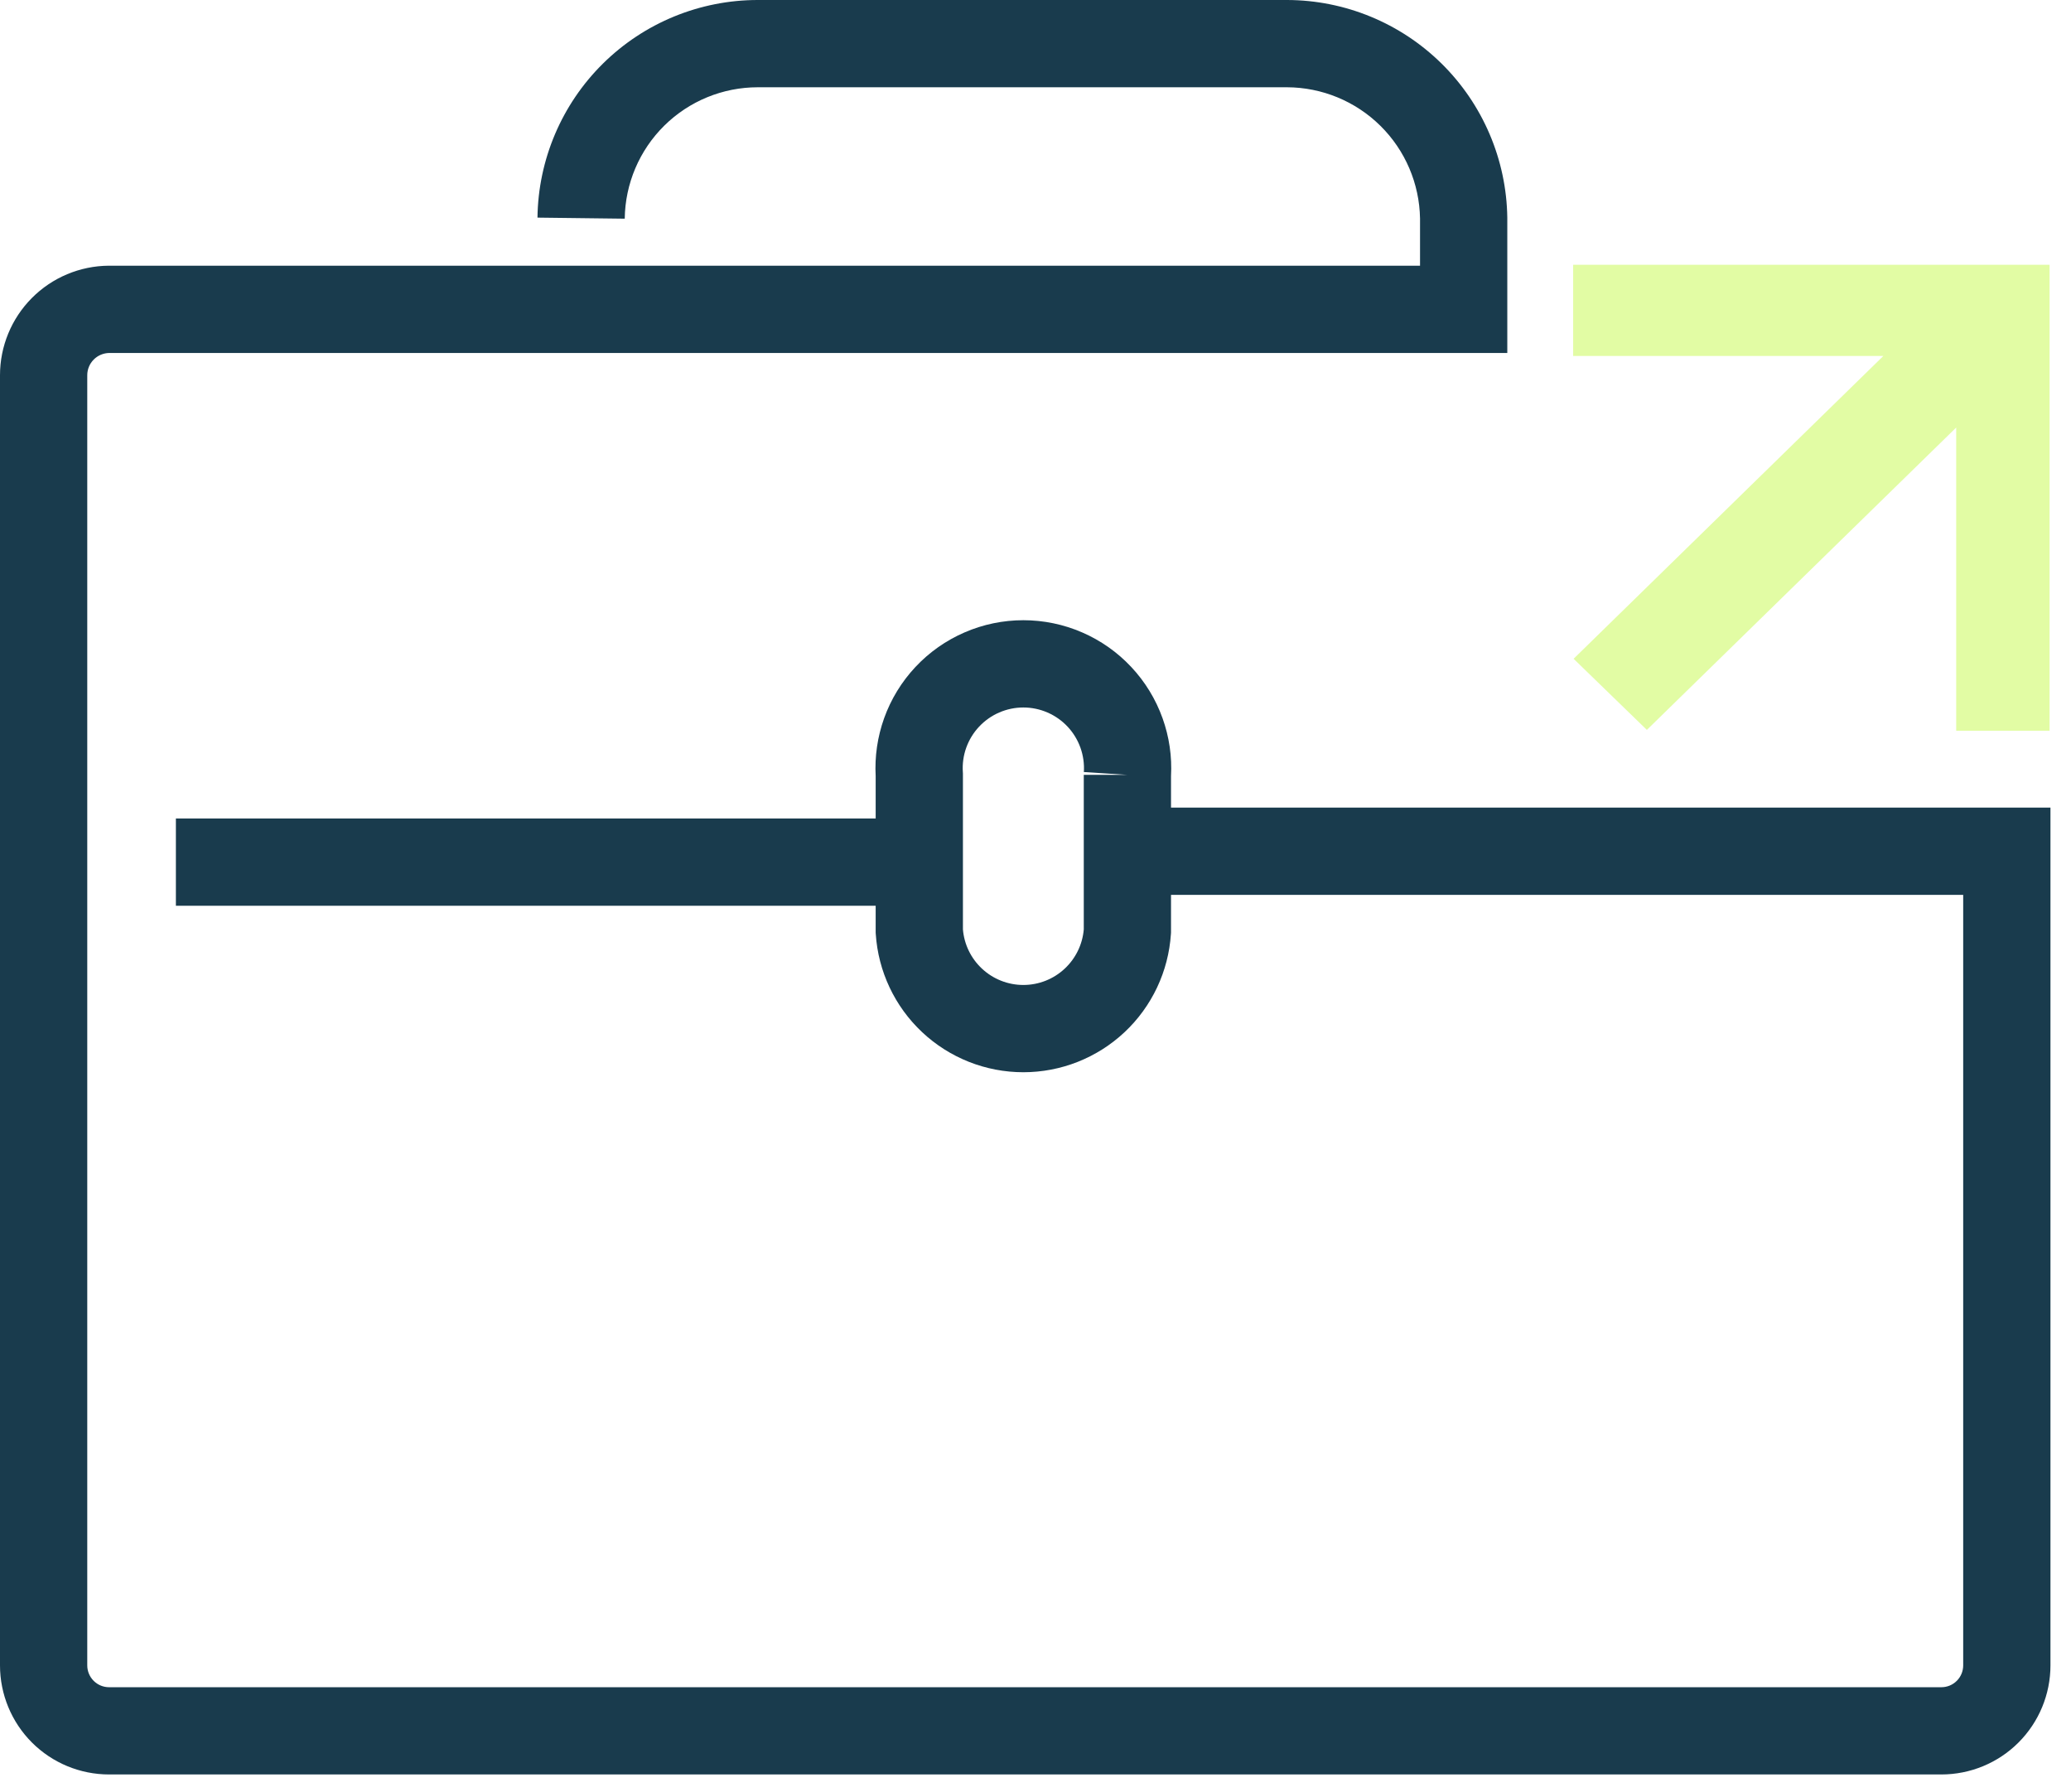
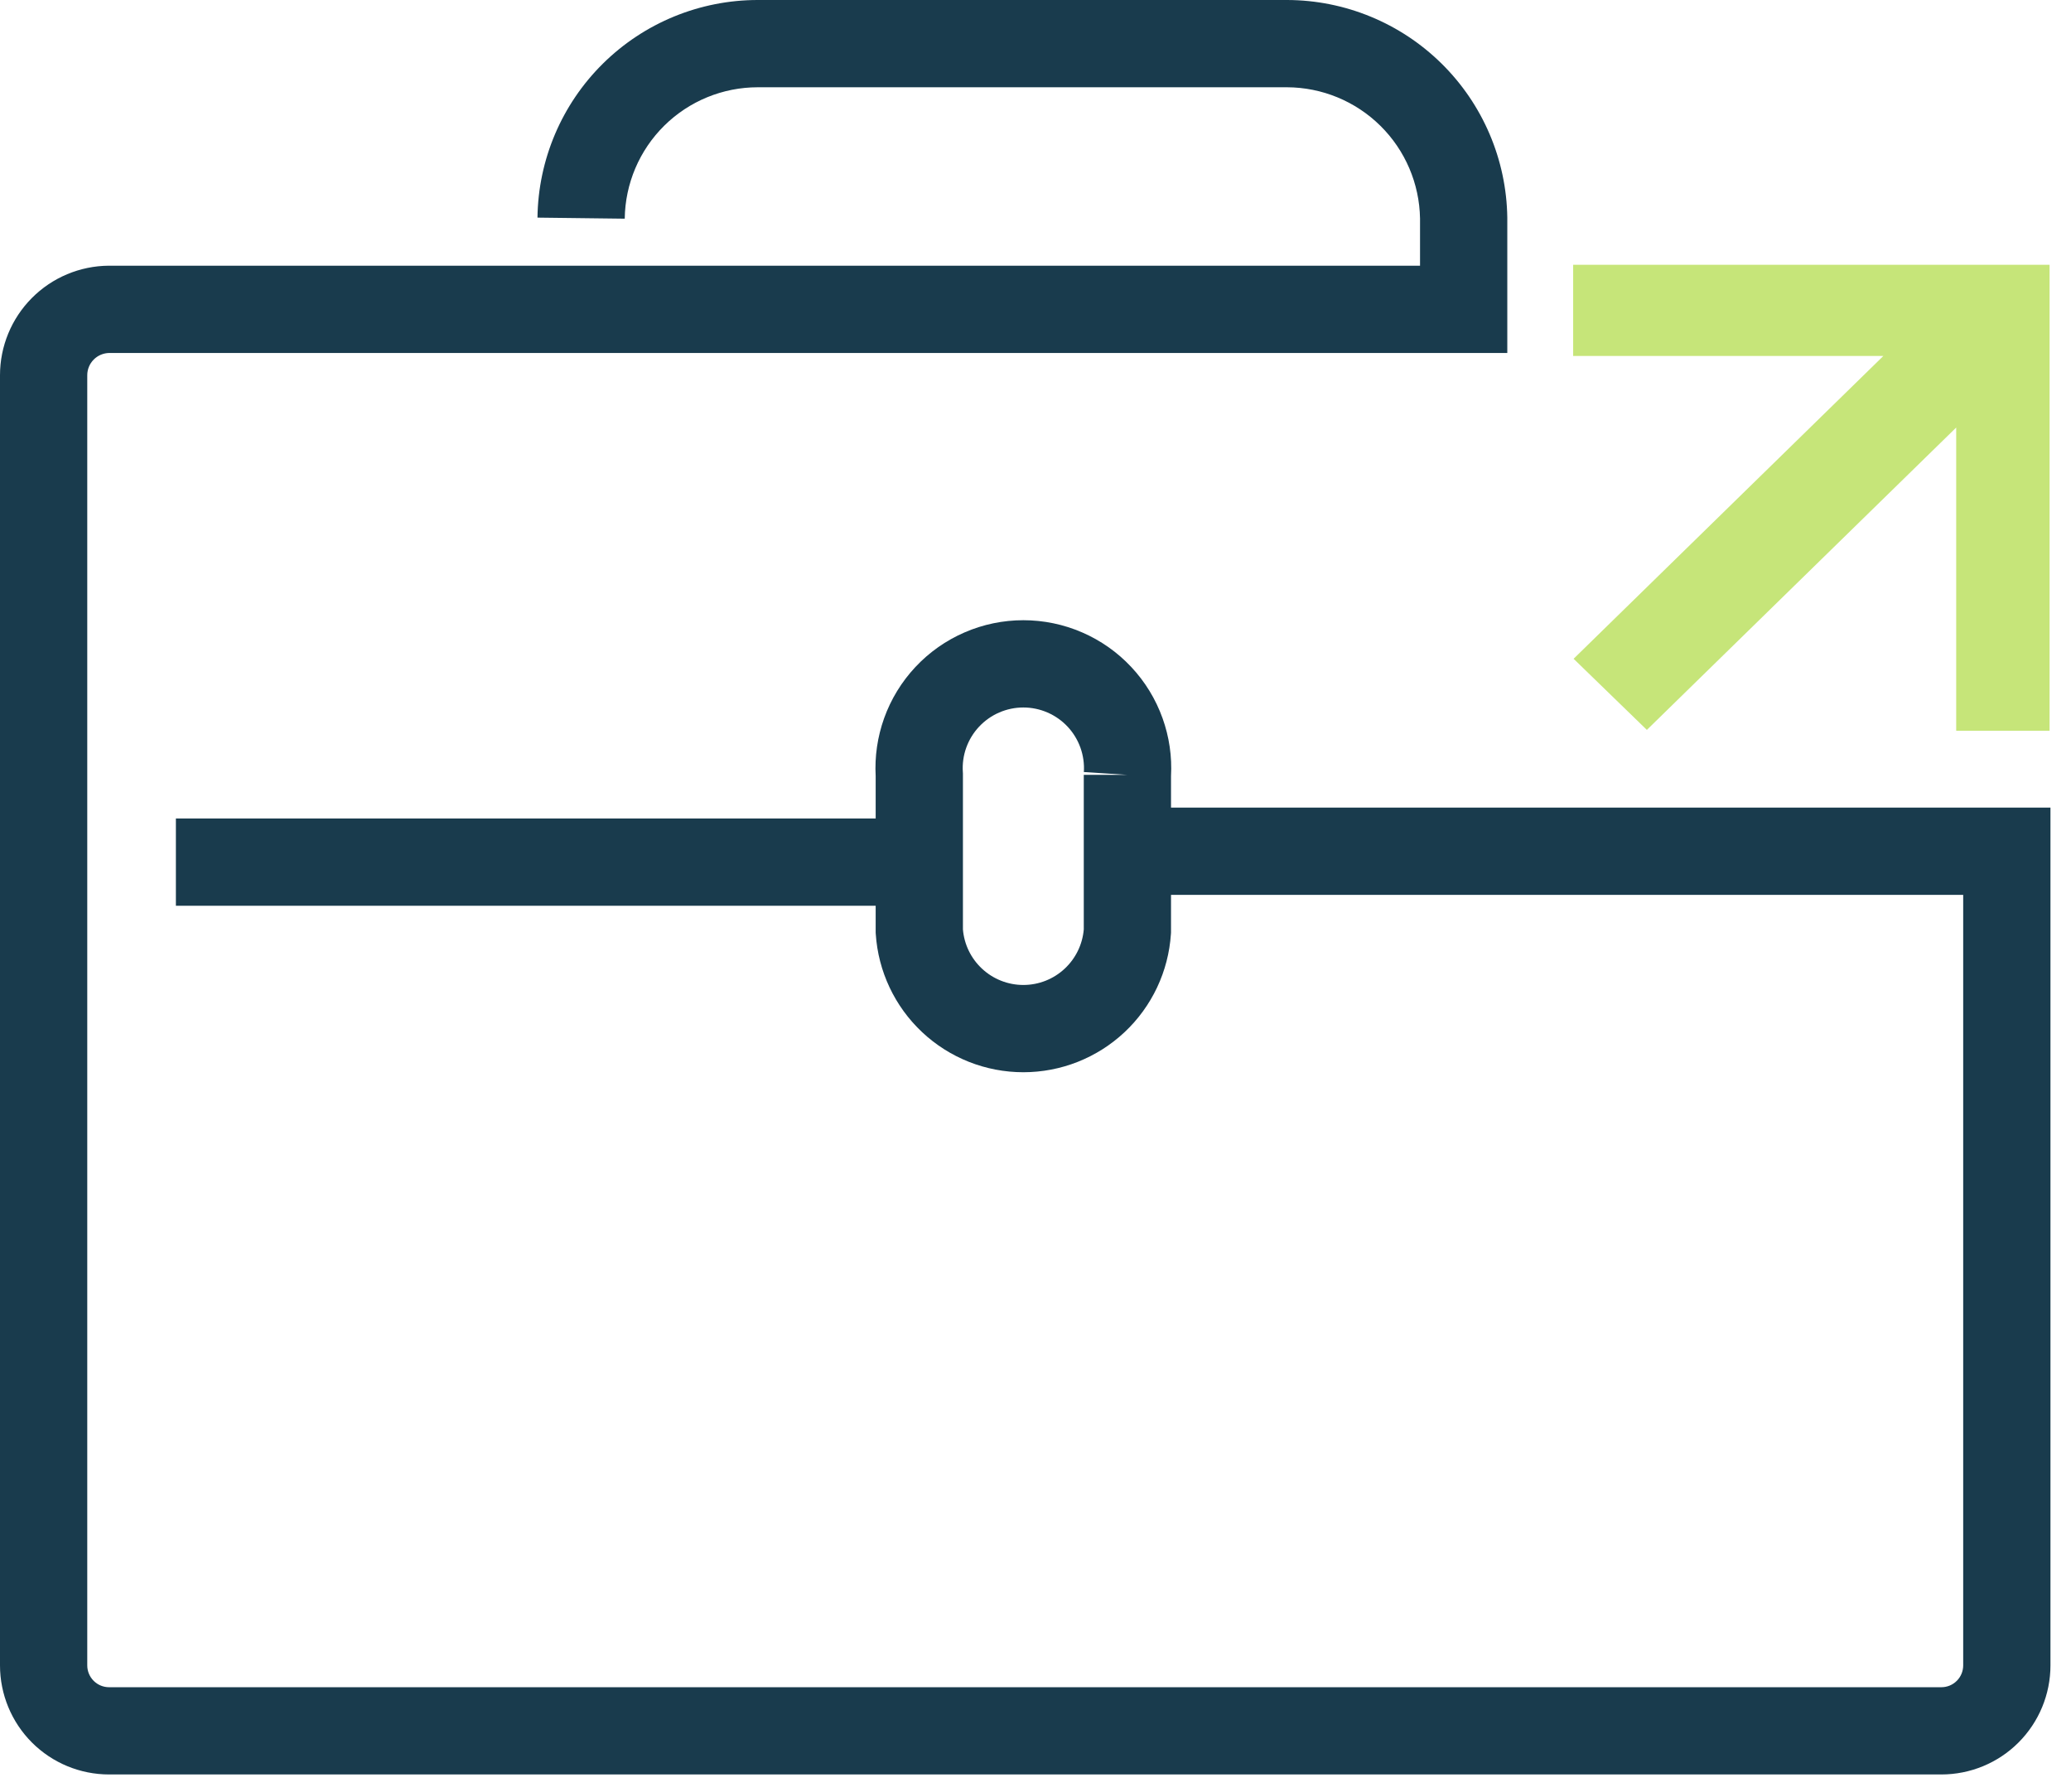
<svg xmlns="http://www.w3.org/2000/svg" viewBox="0 0 74 64" fill="none">
  <path fill-rule="evenodd" clip-rule="evenodd" d="M27.077 3.118C25.826 3.118 24.626 3.61 23.736 4.489C22.846 5.368 22.338 6.563 22.323 7.813L19.205 7.775C19.231 5.704 20.071 3.727 21.545 2.271C23.018 0.816 25.006 -0 27.077 1.47166e-08C27.077 1.47166e-08 27.077 1.47166e-08 27.077 1.47166e-08H45.99C48.058 0.005 50.042 0.822 51.514 2.276C52.986 3.729 53.828 5.703 53.858 7.771L53.858 7.783V12.611H3.904C3.695 12.614 3.496 12.698 3.349 12.846C3.201 12.995 3.118 13.196 3.118 13.406V59.501C3.118 59.708 3.2 59.906 3.346 60.052C3.492 60.199 3.69 60.281 3.897 60.281H69.369C69.576 60.281 69.774 60.199 69.92 60.052C70.066 59.906 70.148 59.708 70.148 59.501V31.972H40.281V28.854H73.266V59.501C73.266 60.535 72.855 61.526 72.124 62.257C71.394 62.988 70.402 63.398 69.369 63.398H3.897C2.864 63.398 1.872 62.988 1.141 62.257C0.411 61.526 3.3774e-10 60.535 3.3774e-10 59.501V13.406C3.3774e-10 13.406 3.3774e-10 13.406 3.3774e-10 13.406C-1.35652e-05 12.373 0.409 11.382 1.137 10.649C1.865 9.915 2.854 9.5 3.887 9.493L3.897 9.493L50.74 9.493V7.807C50.719 6.56 50.211 5.37 49.323 4.494C48.433 3.615 47.234 3.121 45.984 3.118H27.077Z" fill="#193B4D" />
  <path fill-rule="evenodd" clip-rule="evenodd" d="M36.566 25.277C36.269 25.277 35.976 25.338 35.704 25.456C35.432 25.573 35.188 25.746 34.985 25.962C34.782 26.178 34.626 26.434 34.526 26.712C34.426 26.991 34.384 27.288 34.404 27.584L34.407 27.634V33.208C34.452 33.741 34.693 34.239 35.084 34.605C35.486 34.982 36.015 35.191 36.566 35.191C37.116 35.191 37.646 34.982 38.047 34.605C38.438 34.239 38.679 33.741 38.725 33.208V27.684H40.284L38.728 27.584C38.747 27.288 38.705 26.991 38.605 26.712C38.505 26.434 38.349 26.178 38.147 25.962C37.944 25.746 37.699 25.573 37.427 25.456C37.155 25.338 36.862 25.277 36.566 25.277ZM41.842 27.731C41.881 27.027 41.778 26.324 41.54 25.661C41.296 24.98 40.916 24.357 40.421 23.83C39.927 23.302 39.33 22.882 38.667 22.595C38.004 22.307 37.288 22.159 36.566 22.159C35.843 22.159 35.128 22.307 34.465 22.595C33.802 22.882 33.204 23.302 32.71 23.83C32.216 24.357 31.835 24.98 31.591 25.661C31.354 26.324 31.251 27.027 31.289 27.731V33.316L31.292 33.366C31.379 34.706 31.972 35.962 32.952 36.88C33.931 37.798 35.223 38.309 36.566 38.309C37.908 38.309 39.2 37.798 40.18 36.88C41.159 35.962 41.752 34.706 41.839 33.366L41.842 33.316V27.731Z" fill="#193B4D" />
-   <path d="M73.234 9.461H56.211V12.719H67.294L56.227 23.537L58.845 26.078L69.898 15.275V26.109H73.234V9.461Z" fill="#E2FCA4" />
+   <path d="M73.234 9.461H56.211V12.719H67.294L56.227 23.537L58.845 26.078L69.898 15.275V26.109H73.234V9.461Z" fill="#C6E579" />
  <path fill-rule="evenodd" clip-rule="evenodd" d="M6.285 29.243H32.848V32.361H6.285V29.243Z" fill="#193B4D" />
</svg>
